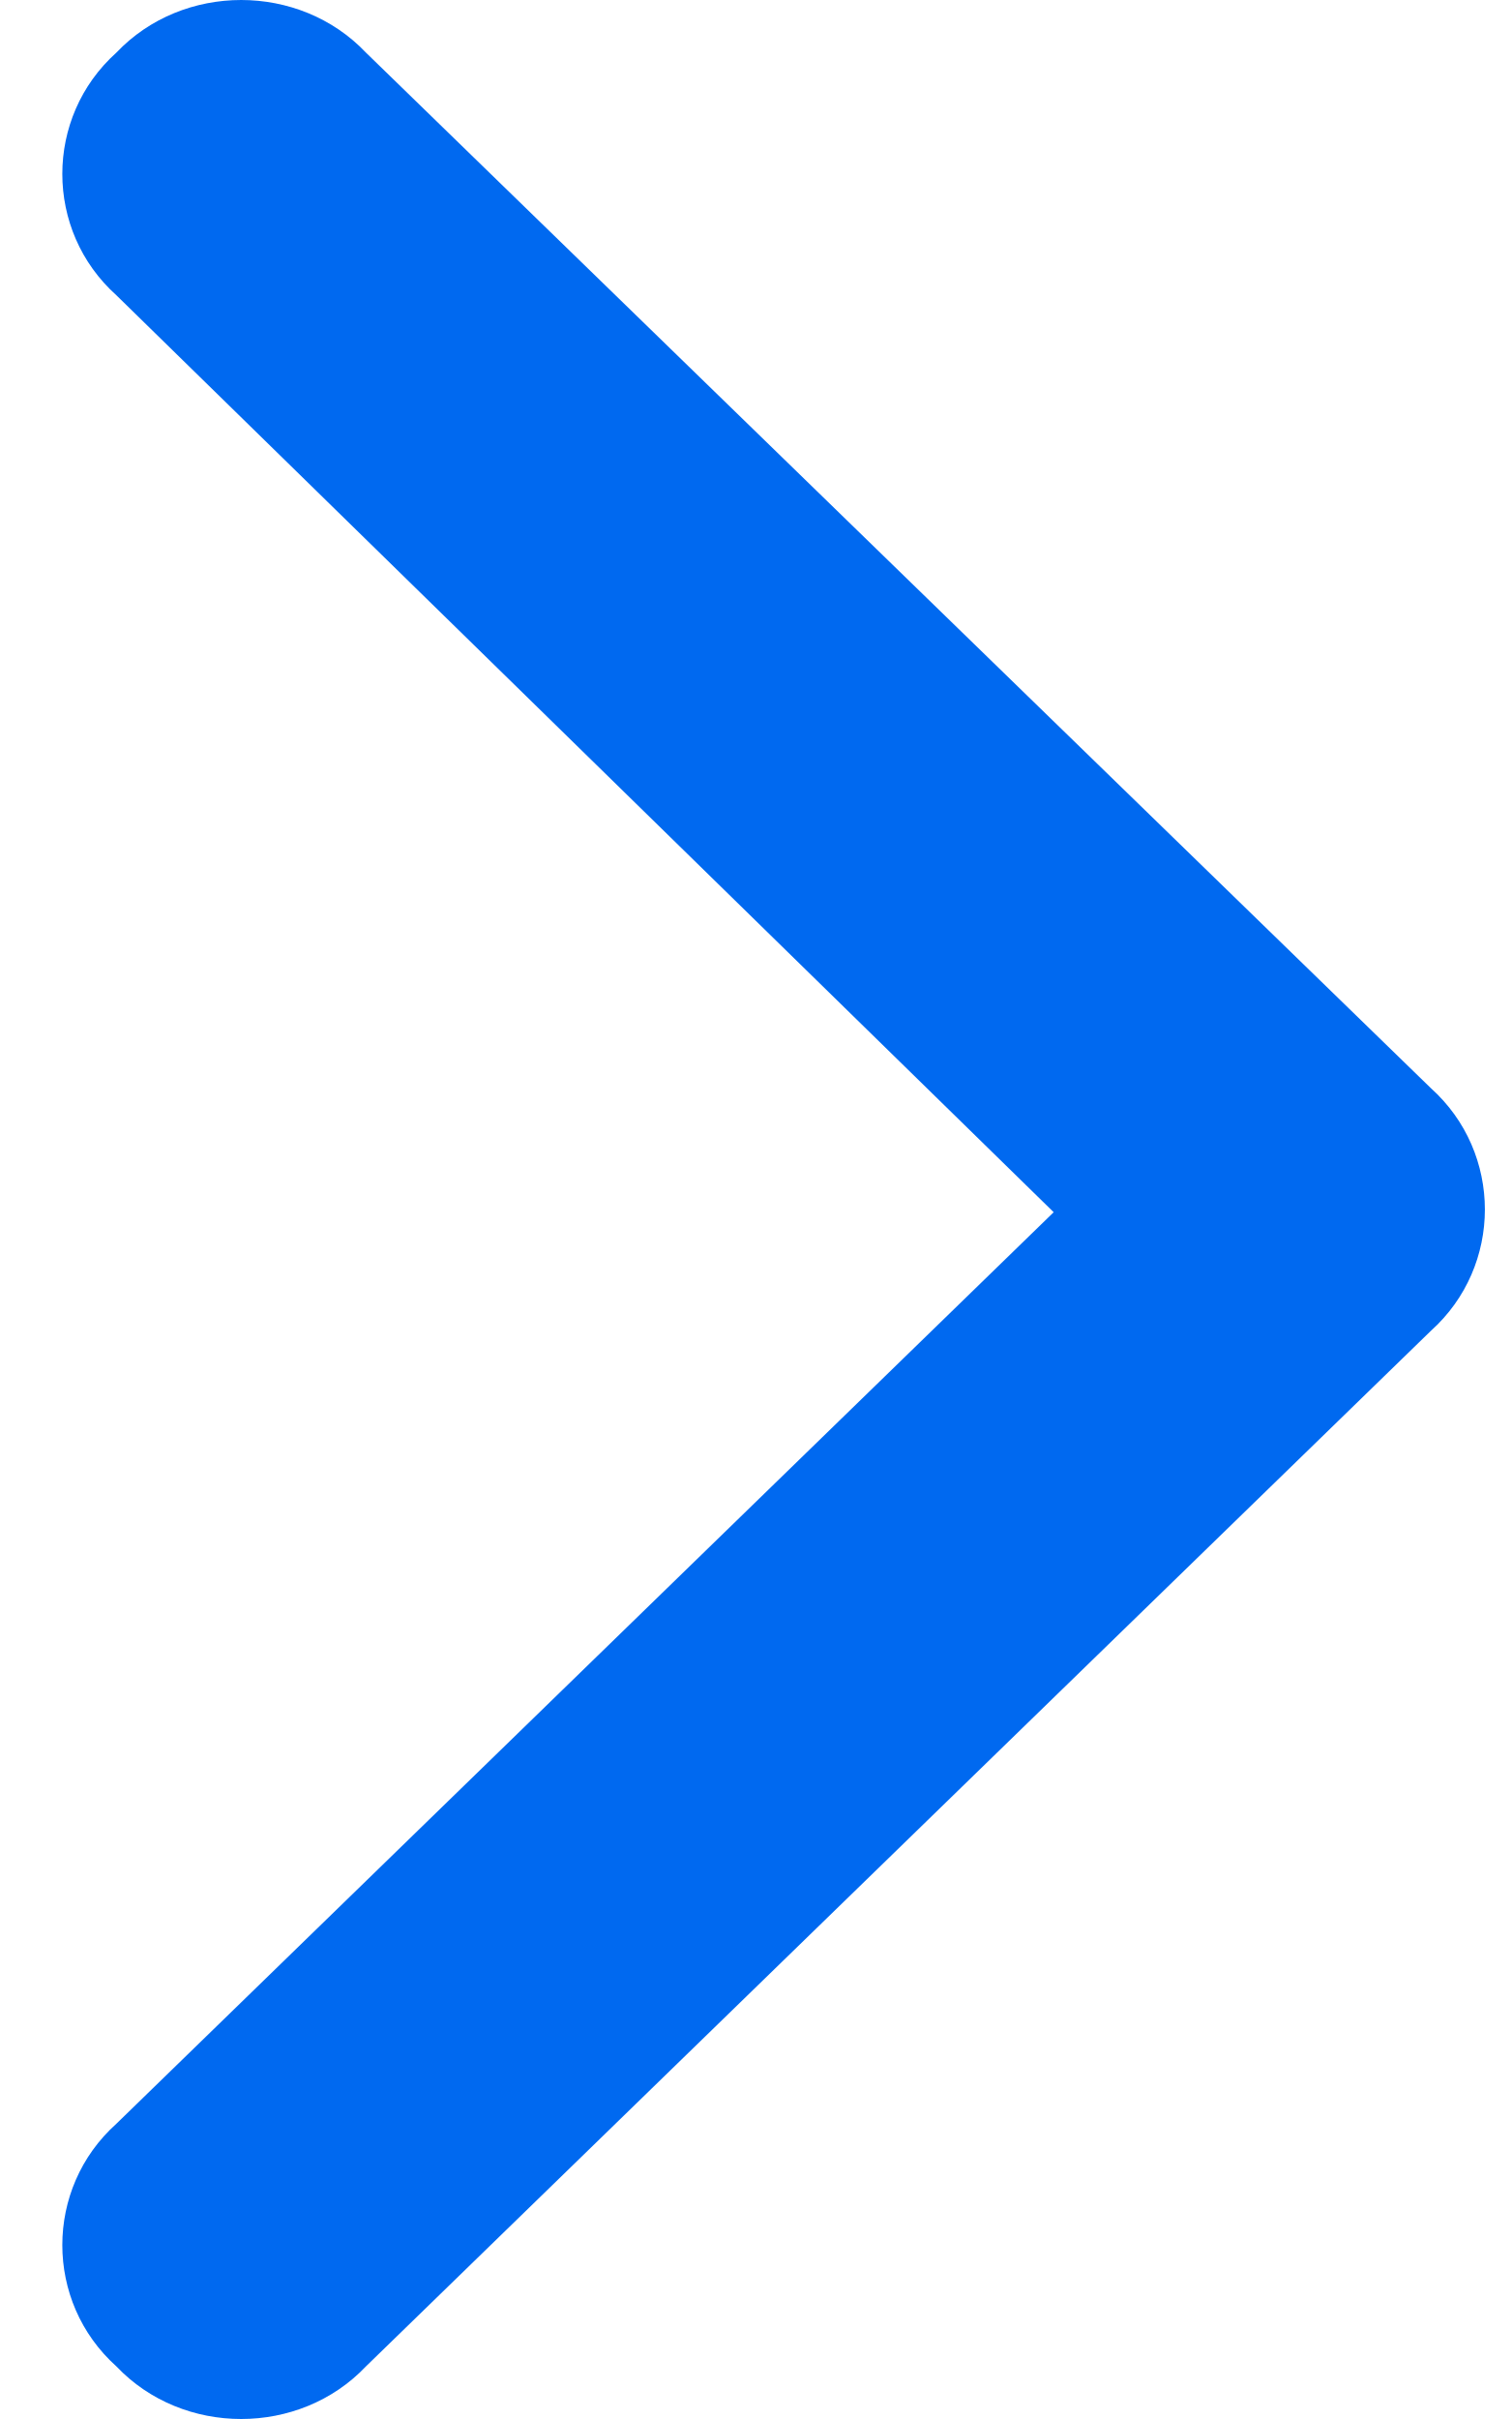
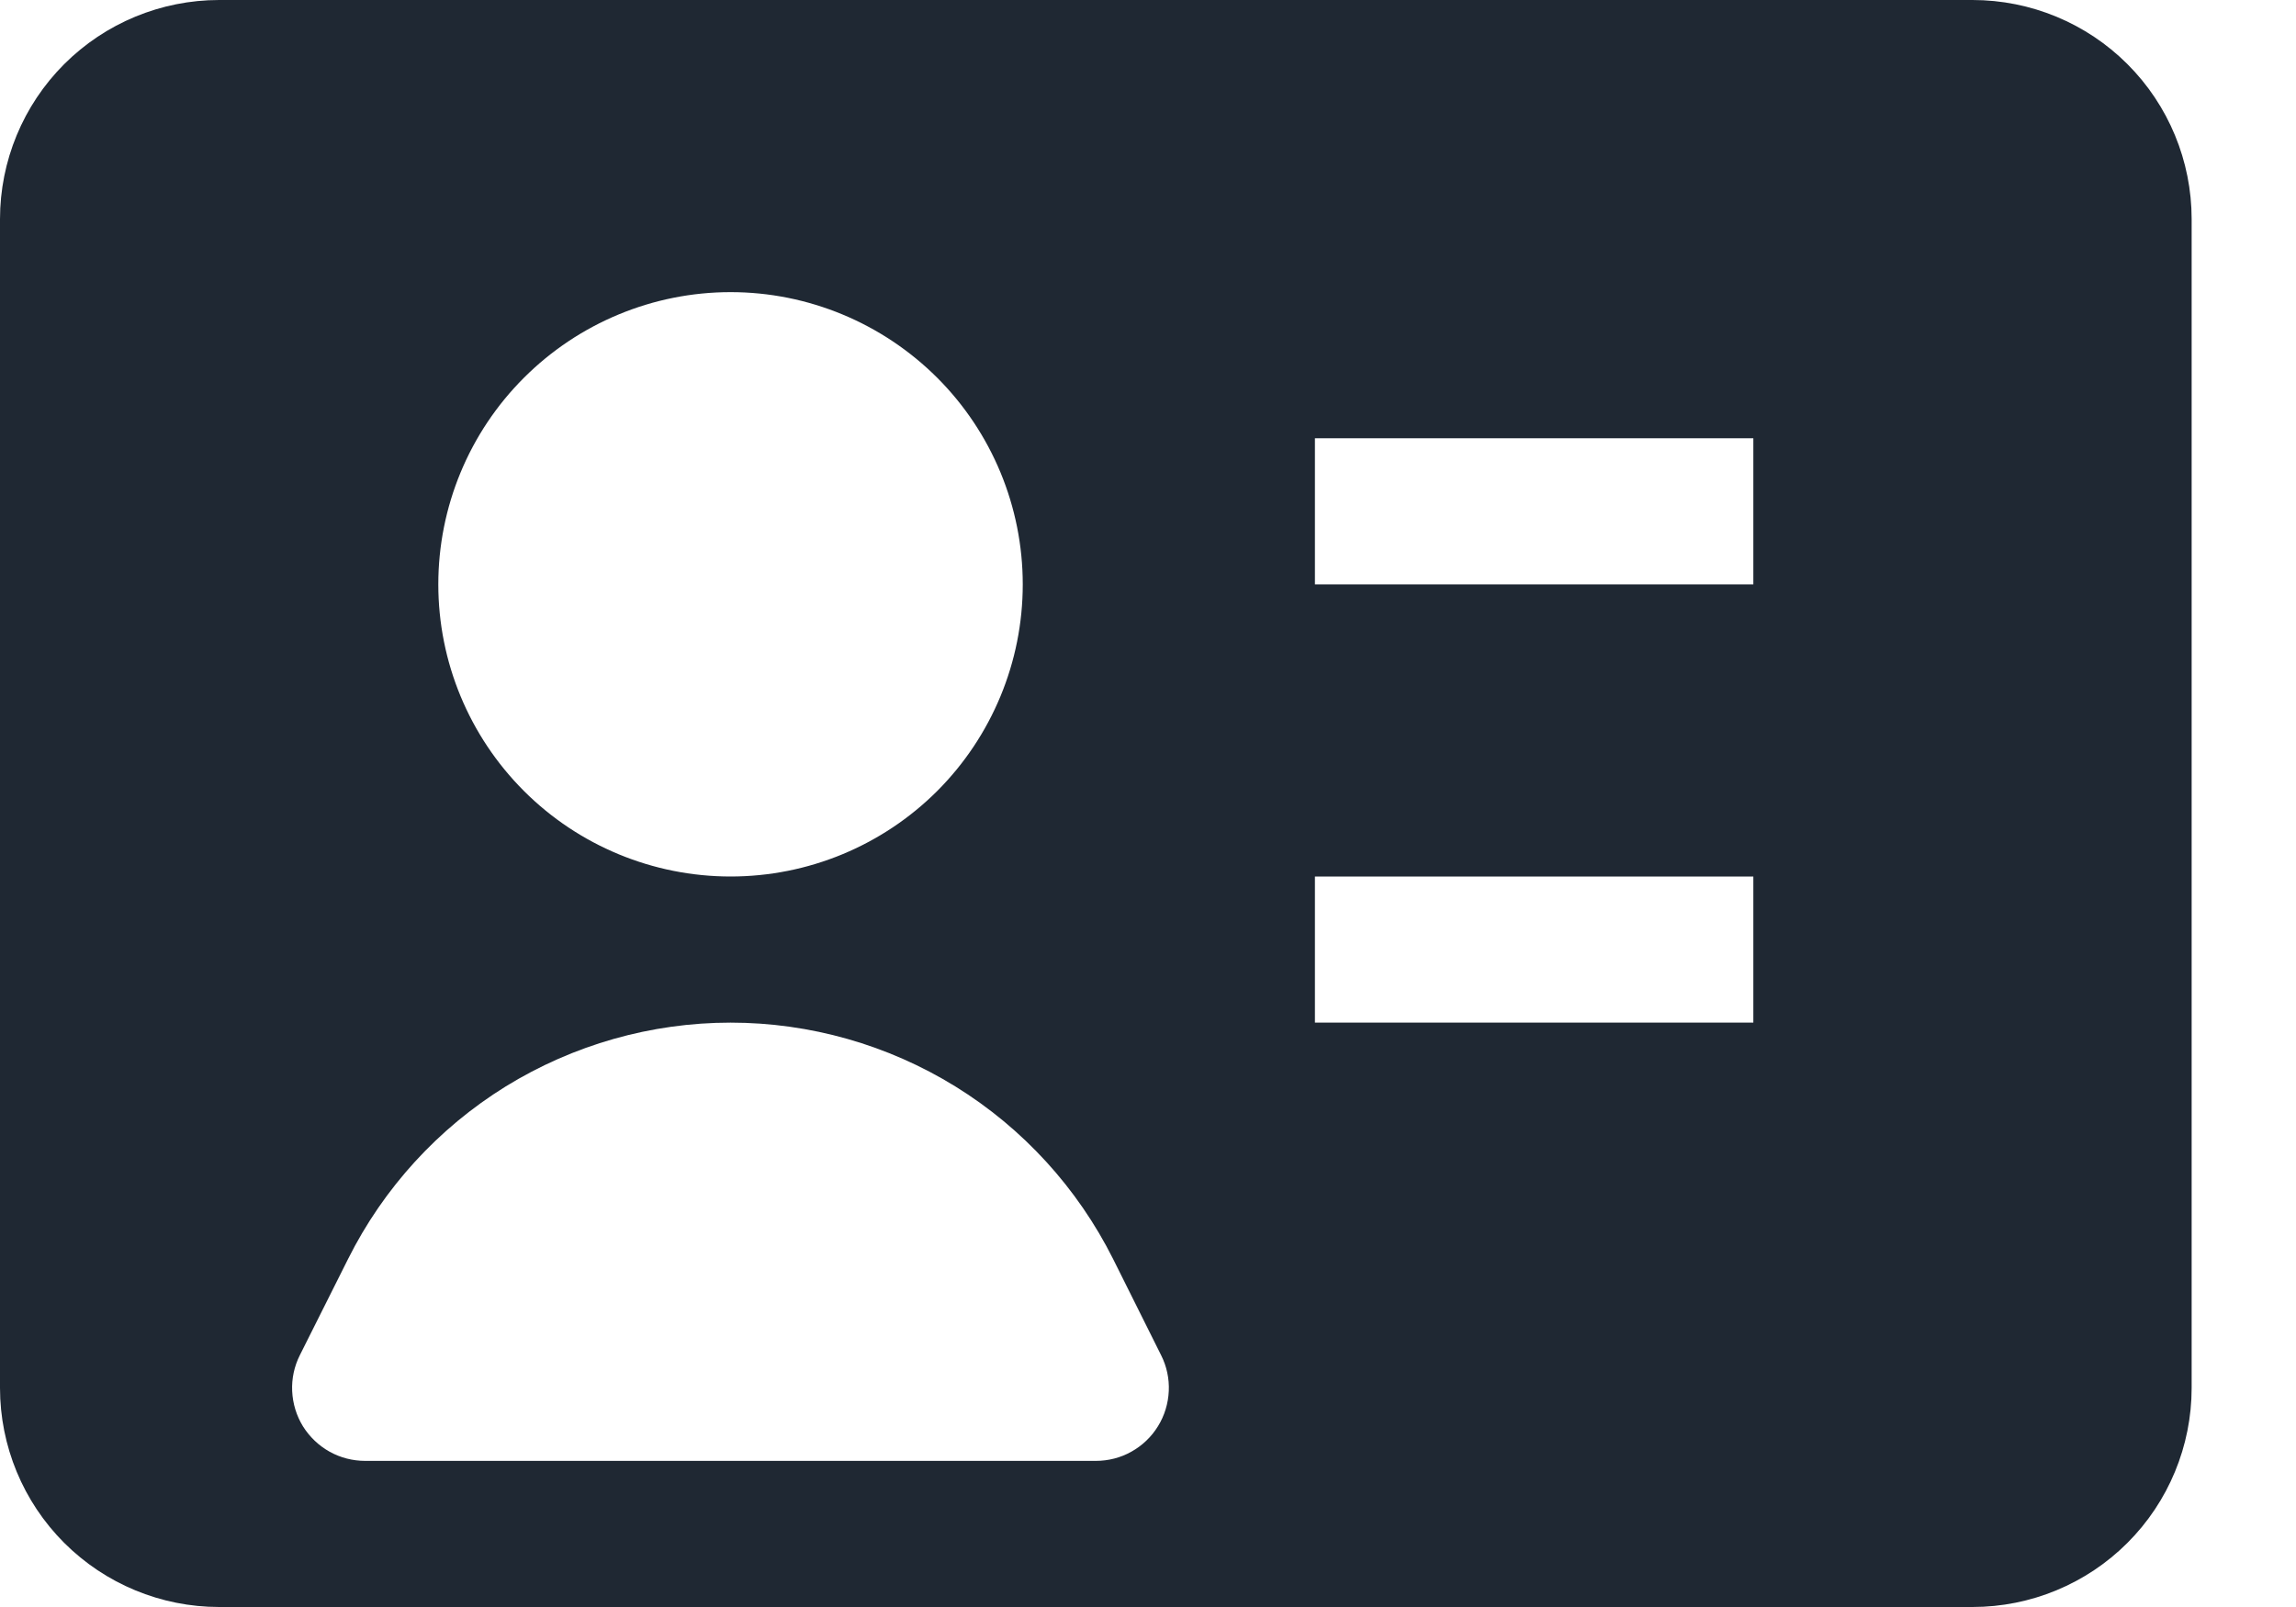
- <svg xmlns="http://www.w3.org/2000/svg" width="10" height="16" viewBox="0 0 10 16" fill="none">
-   <path d="M9.466 8.803L2.421 15.652C1.981 16.116 1.21 16.116 0.77 15.652C0.293 15.224 0.293 14.475 0.77 14.047L6.971 8.018L0.77 1.953C0.293 1.525 0.293 0.776 0.77 0.348C1.21 -0.116 1.981 -0.116 2.421 0.348L9.466 7.197C9.943 7.625 9.943 8.375 9.466 8.803Z" fill="#0069F0" />
+ <svg xmlns="http://www.w3.org/2000/svg" width="20" height="14" viewBox="0 0 20 14" fill="none">
+   <path fill-rule="evenodd" clip-rule="evenodd" d="M0 1.909C0 1.403 0.201 0.917 0.559 0.559C0.917 0.201 1.403 0 1.909 0H17.182C17.688 0 18.174 0.201 18.532 0.559C18.89 0.917 19.091 1.403 19.091 1.909V12.091C19.091 12.597 18.89 13.083 18.532 13.441C18.174 13.799 17.688 14 17.182 14H1.909C1.403 14 0.917 13.799 0.559 13.441C0.201 13.083 0 12.597 0 12.091L0 1.909ZM3.818 5.091C3.818 4.416 4.086 3.768 4.564 3.291C5.041 2.814 5.689 2.545 6.364 2.545C7.039 2.545 7.686 2.814 8.164 3.291C8.641 3.768 8.909 4.416 8.909 5.091C8.909 5.766 8.641 6.413 8.164 6.891C7.686 7.368 7.039 7.636 6.364 7.636C5.689 7.636 5.041 7.368 4.564 6.891C4.086 6.413 3.818 5.766 3.818 5.091ZM15.273 5.091H11.454V3.818H15.273V5.091ZM15.273 8.909H11.454V7.636H15.273V8.909ZM6.364 8.909C5.672 8.909 4.994 9.102 4.405 9.465C3.817 9.829 3.341 10.35 3.032 10.968L2.612 11.806C2.563 11.903 2.54 12.011 2.545 12.119C2.55 12.228 2.582 12.333 2.639 12.426C2.697 12.518 2.776 12.594 2.871 12.647C2.966 12.7 3.073 12.727 3.182 12.727H9.545C9.654 12.727 9.761 12.7 9.855 12.647C9.95 12.594 10.03 12.518 10.087 12.425C10.144 12.333 10.176 12.227 10.181 12.119C10.186 12.011 10.163 11.903 10.114 11.806L9.696 10.968C9.386 10.35 8.911 9.829 8.322 9.465C7.734 9.102 7.055 8.909 6.364 8.909Z" fill="#1F2833" />
</svg>
